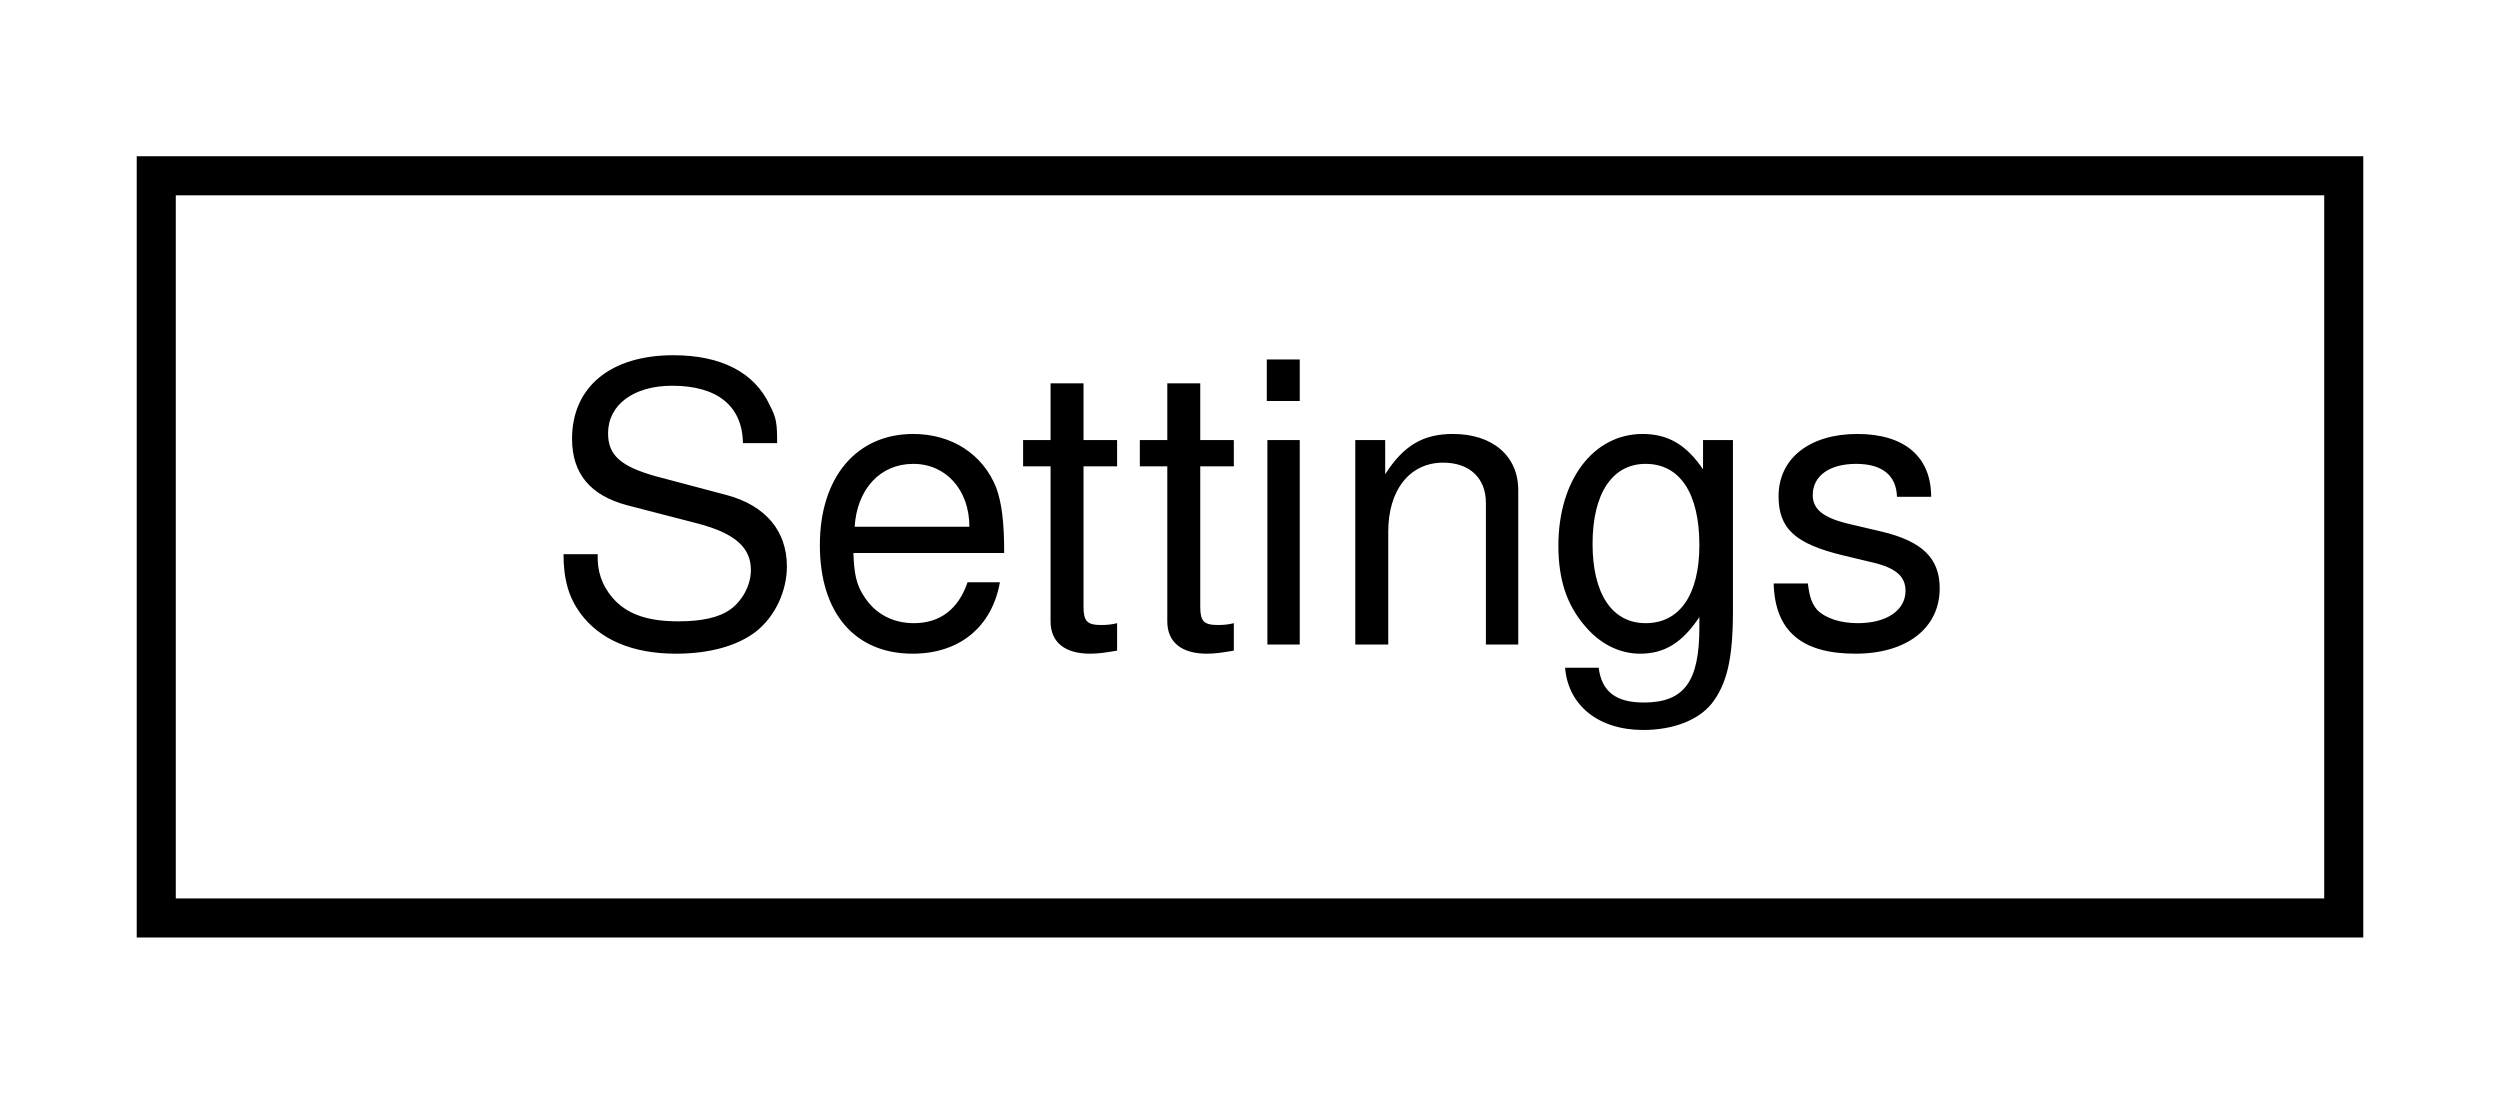
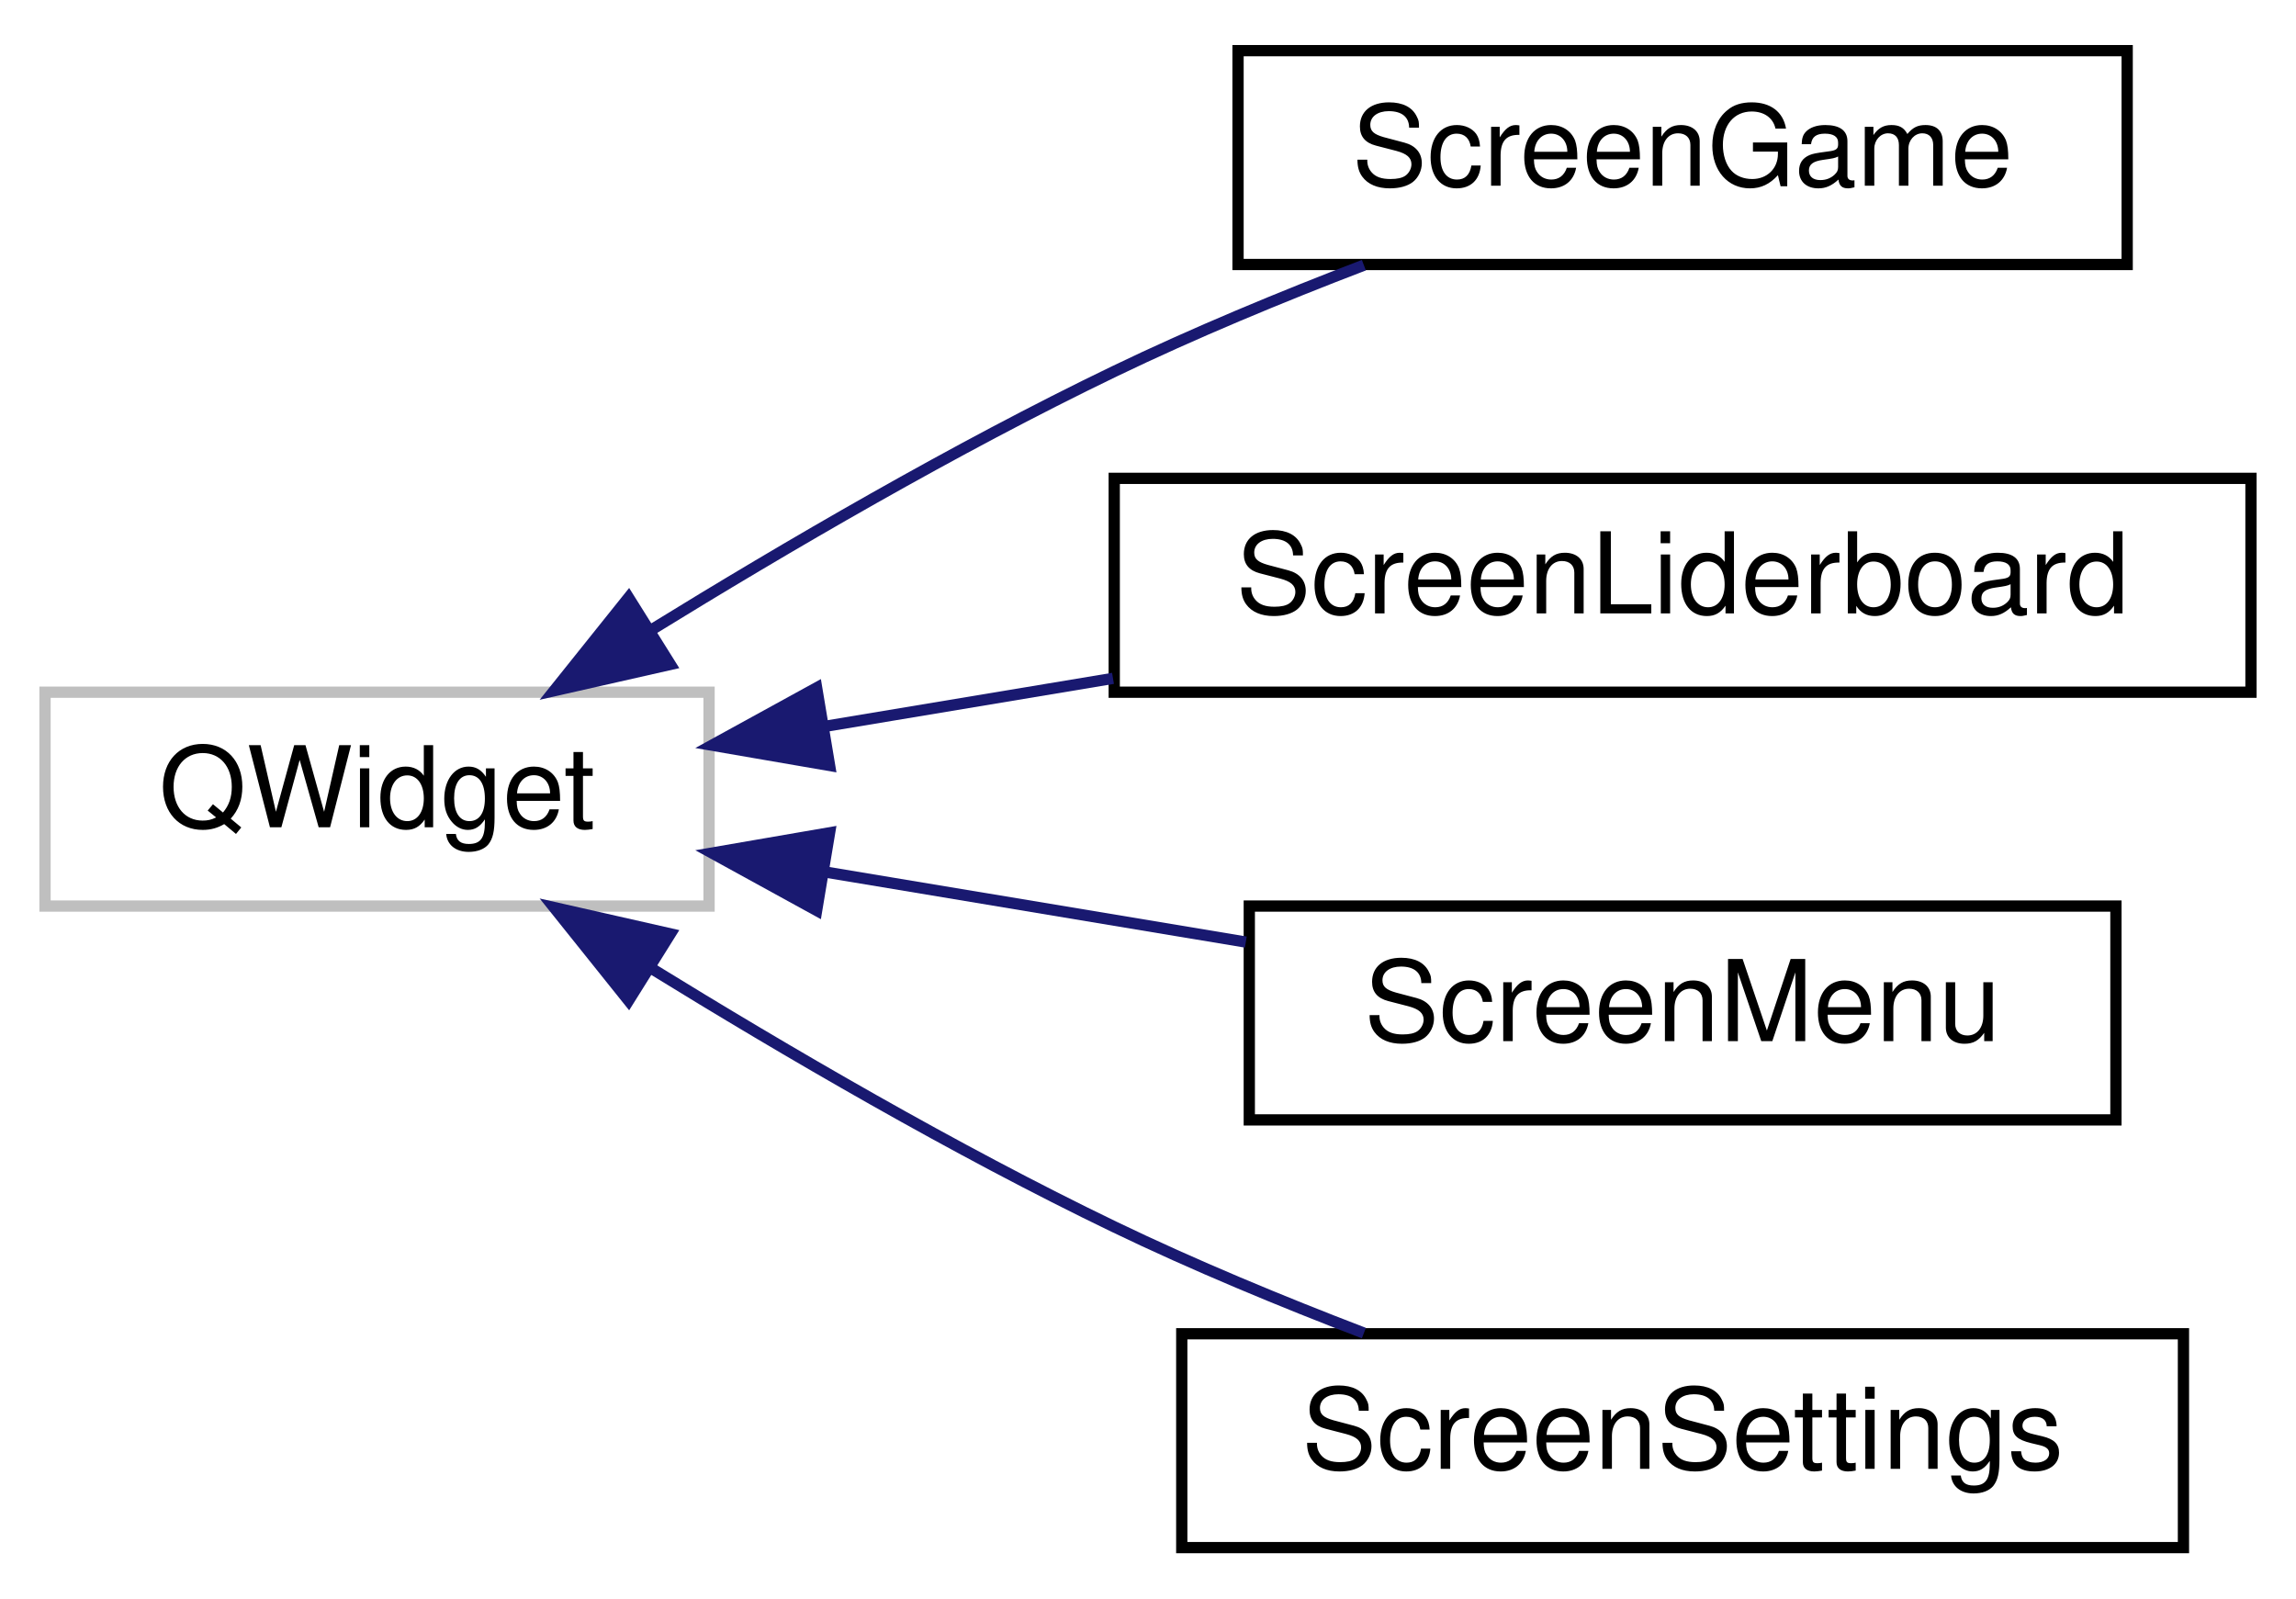
- <svg xmlns="http://www.w3.org/2000/svg" xmlns:xlink="http://www.w3.org/1999/xlink" width="64pt" height="28pt" viewBox="0.00 0.00 64.00 28.00">
-   <g id="graph0" class="graph" transform="scale(1 1) rotate(0) translate(4 24)">
+ <svg xmlns="http://www.w3.org/2000/svg" xmlns:xlink="http://www.w3.org/1999/xlink" width="204pt" height="142pt" viewBox="0.00 0.00 204.00 142.00">
+   <g id="graph0" class="graph" transform="scale(1 1) rotate(0) translate(4 138)">
    <g id="node1" class="node">
      <g id="a_node1">
-         <a xlink:href="classSettings.html" target="_top" xlink:title=" ">
-           <polygon fill="none" stroke="black" points="0,-0.5 0,-19.5 56,-19.5 56,-0.5 0,-0.5" />
-           <text text-anchor="middle" x="28" y="-7.5" font-family="Helvetica,sans-Serif" font-size="10.00">Settings</text>
+         <a xlink:title=" ">
+           <polygon fill="none" stroke="#bfbfbf" points="0,-57.5 0,-76.5 59,-76.5 59,-57.5 0,-57.5" />
+           <text text-anchor="middle" x="29.5" y="-64.5" font-family="Helvetica,sans-Serif" font-size="10.00">QWidget</text>
        </a>
      </g>
    </g>
+     <g id="node2" class="node">
+       <g id="a_node2">
+         <a xlink:href="classScreenGame.html" target="_top" xlink:title="Окно игры.">
+           <polygon fill="none" stroke="black" points="106,-114.5 106,-133.5 185,-133.5 185,-114.5 106,-114.5" />
+           <text text-anchor="middle" x="145.5" y="-121.5" font-family="Helvetica,sans-Serif" font-size="10.00">ScreenGame</text>
+         </a>
+       </g>
+     </g>
+     <g id="edge1" class="edge">
+       <path fill="none" stroke="midnightblue" d="M53.78,-81.98C65.82,-89.4 80.91,-98.21 95,-105 102.05,-108.4 109.87,-111.64 117.18,-114.44" />
+       <polygon fill="midnightblue" stroke="midnightblue" points="55.56,-78.97 45.23,-76.63 51.85,-84.9 55.56,-78.97" />
+     </g>
+     <g id="node3" class="node">
+       <g id="a_node3">
+         <a xlink:href="classScreenLiderboard.html" target="_top" xlink:title="Окно табллицы лидеров.">
+           <polygon fill="none" stroke="black" points="95,-76.5 95,-95.5 196,-95.5 196,-76.5 95,-76.5" />
+           <text text-anchor="middle" x="145.5" y="-83.5" font-family="Helvetica,sans-Serif" font-size="10.00">ScreenLiderboard</text>
+         </a>
+       </g>
+     </g>
+     <g id="edge2" class="edge">
+       <path fill="none" stroke="midnightblue" d="M69.32,-73.47C77.54,-74.84 86.33,-76.31 94.89,-77.73" />
+       <polygon fill="midnightblue" stroke="midnightblue" points="69.71,-69.99 59.27,-71.79 68.56,-76.89 69.71,-69.99" />
+     </g>
+     <g id="node4" class="node">
+       <g id="a_node4">
+         <a xlink:href="classScreenMenu.html" target="_top" xlink:title="Окно меню.">
+           <polygon fill="none" stroke="black" points="107,-38.5 107,-57.5 184,-57.5 184,-38.5 107,-38.5" />
+           <text text-anchor="middle" x="145.5" y="-45.5" font-family="Helvetica,sans-Serif" font-size="10.00">ScreenMenu</text>
+         </a>
+       </g>
+     </g>
+     <g id="edge3" class="edge">
+       <path fill="none" stroke="midnightblue" d="M69.47,-60.5C81.51,-58.5 94.73,-56.29 106.69,-54.3" />
+       <polygon fill="midnightblue" stroke="midnightblue" points="68.56,-57.11 59.27,-62.21 69.71,-64.01 68.56,-57.11" />
+     </g>
+     <g id="node5" class="node">
+       <g id="a_node5">
+         <a xlink:href="classScreenSettings.html" target="_top" xlink:title="Окно настроек.">
+           <polygon fill="none" stroke="black" points="101,-0.5 101,-19.5 190,-19.5 190,-0.5 101,-0.5" />
+           <text text-anchor="middle" x="145.5" y="-7.5" font-family="Helvetica,sans-Serif" font-size="10.00">ScreenSettings</text>
+         </a>
+       </g>
+     </g>
+     <g id="edge4" class="edge">
+       <path fill="none" stroke="midnightblue" d="M53.78,-52.02C65.82,-44.6 80.91,-35.79 95,-29 102.05,-25.6 109.87,-22.36 117.18,-19.56" />
+       <polygon fill="midnightblue" stroke="midnightblue" points="51.85,-49.1 45.23,-57.37 55.56,-55.03 51.85,-49.1" />
+     </g>
  </g>
</svg>
